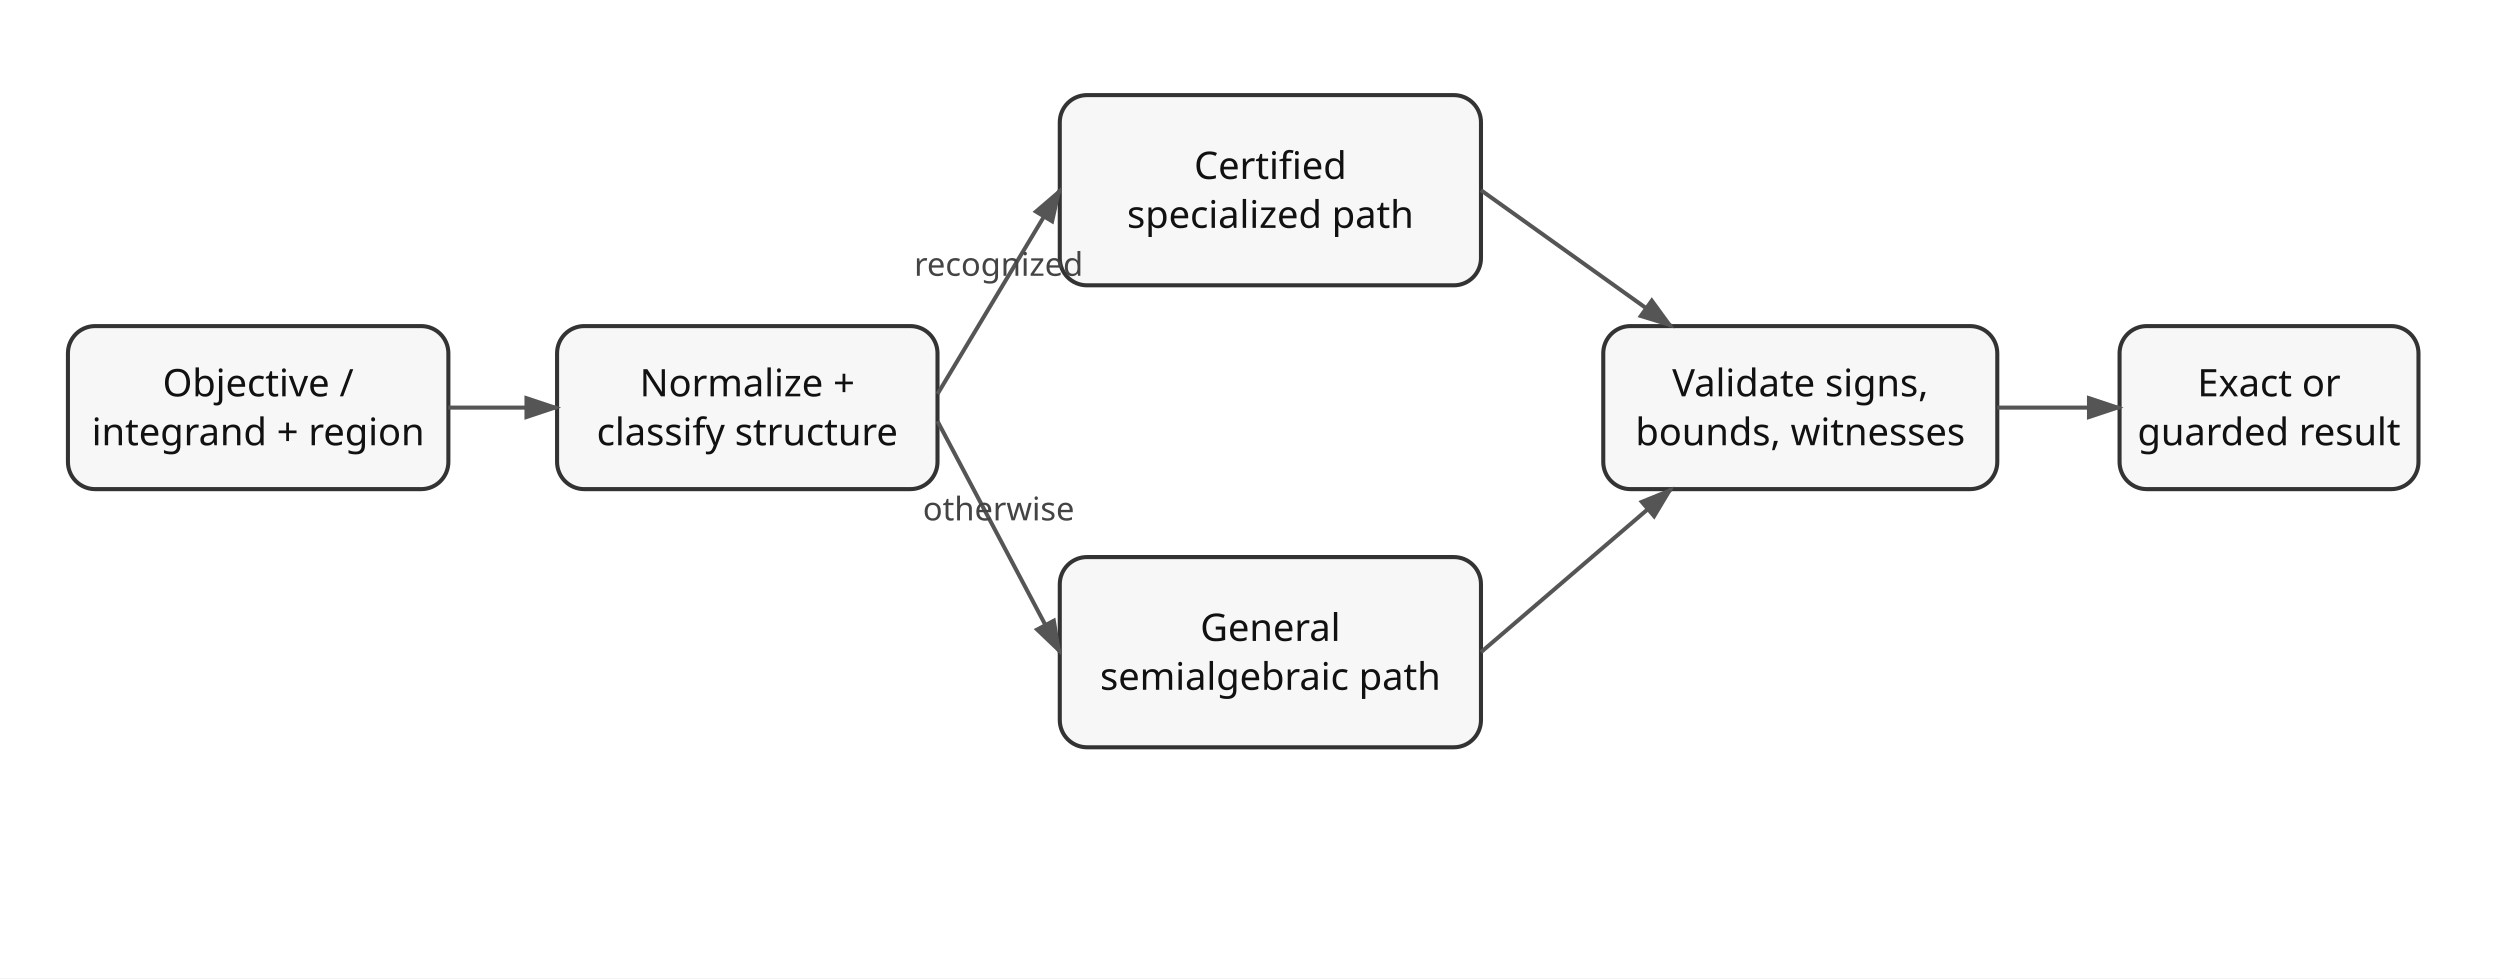
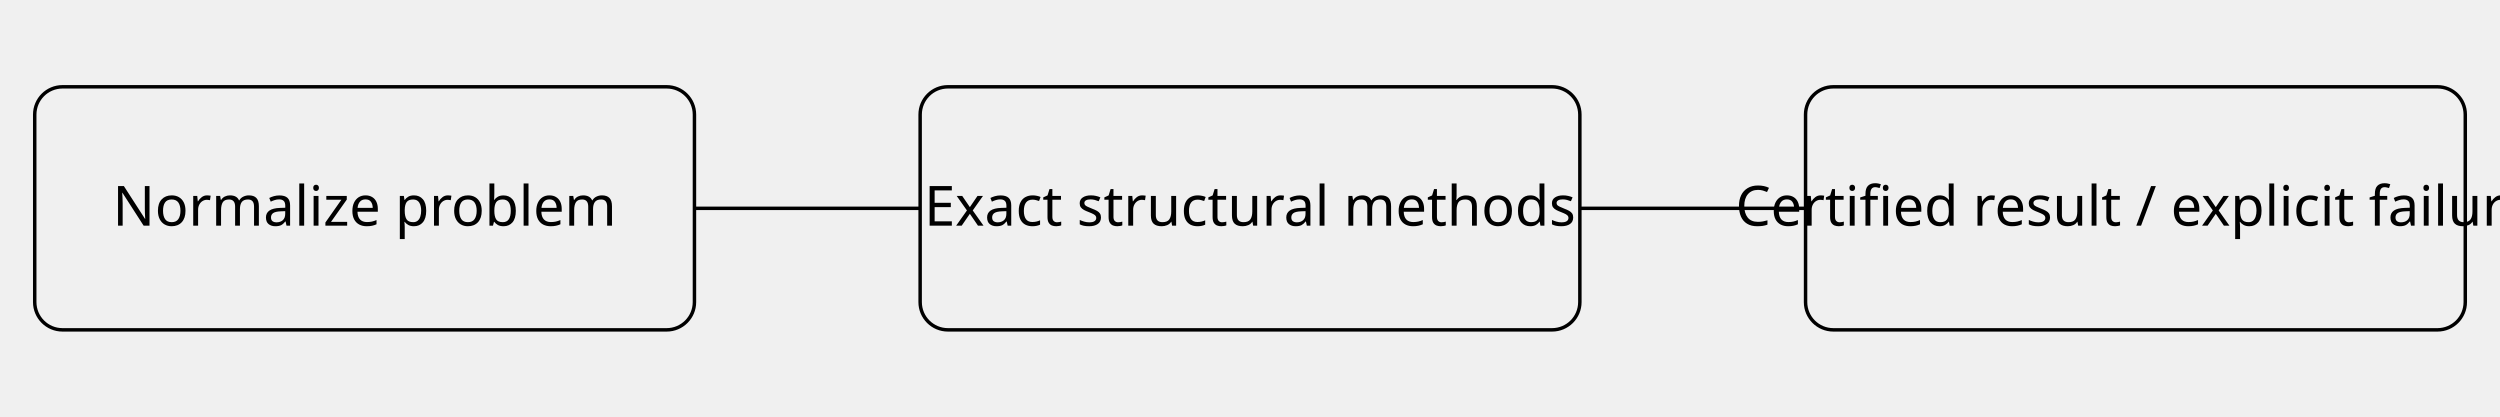
- <svg xmlns="http://www.w3.org/2000/svg" width="920" height="360" viewBox="0 0 920 360" role="img" aria-labelledby="title desc">
-   <defs>
-     <marker id="arrow" markerWidth="10" markerHeight="10" refX="8" refY="3" orient="auto">
-       <path d="M0,0 L0,6 L9,3 z" fill="#555" />
-     </marker>
-   </defs>
-   <rect width="100%" height="100%" fill="white" />
-   <rect x="25" y="120" width="140" height="60" rx="10" fill="#f7f7f7" stroke="#333" stroke-width="1.5" />
-   <text x="95.0" y="141.0" text-anchor="middle" dominant-baseline="middle" font-family="sans-serif" font-size="14" fill="#111">Objective /</text>
-   <text x="95.0" y="159.0" text-anchor="middle" dominant-baseline="middle" font-family="sans-serif" font-size="14" fill="#111">integrand + region</text>
-   <rect x="205" y="120" width="140" height="60" rx="10" fill="#f7f7f7" stroke="#333" stroke-width="1.5" />
-   <text x="275.0" y="141.0" text-anchor="middle" dominant-baseline="middle" font-family="sans-serif" font-size="14" fill="#111">Normalize +</text>
-   <text x="275.0" y="159.0" text-anchor="middle" dominant-baseline="middle" font-family="sans-serif" font-size="14" fill="#111">classify structure</text>
-   <rect x="390" y="35" width="155" height="70" rx="10" fill="#f7f7f7" stroke="#333" stroke-width="1.5" />
-   <text x="467.5" y="61.0" text-anchor="middle" dominant-baseline="middle" font-family="sans-serif" font-size="14" fill="#111">Certified</text>
-   <text x="467.5" y="79.0" text-anchor="middle" dominant-baseline="middle" font-family="sans-serif" font-size="14" fill="#111">specialized path</text>
-   <rect x="390" y="205" width="155" height="70" rx="10" fill="#f7f7f7" stroke="#333" stroke-width="1.5" />
-   <text x="467.5" y="231.0" text-anchor="middle" dominant-baseline="middle" font-family="sans-serif" font-size="14" fill="#111">General</text>
-   <text x="467.5" y="249.0" text-anchor="middle" dominant-baseline="middle" font-family="sans-serif" font-size="14" fill="#111">semialgebraic path</text>
-   <rect x="590" y="120" width="145" height="60" rx="10" fill="#f7f7f7" stroke="#333" stroke-width="1.5" />
-   <text x="662.5" y="141.0" text-anchor="middle" dominant-baseline="middle" font-family="sans-serif" font-size="14" fill="#111">Validate signs,</text>
-   <text x="662.5" y="159.0" text-anchor="middle" dominant-baseline="middle" font-family="sans-serif" font-size="14" fill="#111">bounds, witnesses</text>
-   <rect x="780" y="120" width="110" height="60" rx="10" fill="#f7f7f7" stroke="#333" stroke-width="1.5" />
-   <text x="835.0" y="141.0" text-anchor="middle" dominant-baseline="middle" font-family="sans-serif" font-size="14" fill="#111">Exact or</text>
-   <text x="835.0" y="159.0" text-anchor="middle" dominant-baseline="middle" font-family="sans-serif" font-size="14" fill="#111">guarded result</text>
-   <line x1="165" y1="150" x2="205" y2="150" stroke="#555" stroke-width="1.5" marker-end="url(#arrow)" />
-   <line x1="345" y1="145" x2="390" y2="70" stroke="#555" stroke-width="1.5" marker-end="url(#arrow)" />
-   <text x="367.5" y="101.5" text-anchor="middle" font-family="sans-serif" font-size="12" fill="#444">recognized</text>
-   <line x1="345" y1="155" x2="390" y2="240" stroke="#555" stroke-width="1.5" marker-end="url(#arrow)" />
-   <text x="367.5" y="191.5" text-anchor="middle" font-family="sans-serif" font-size="12" fill="#444">otherwise</text>
-   <line x1="545" y1="70" x2="615" y2="120" stroke="#555" stroke-width="1.5" marker-end="url(#arrow)" />
-   <line x1="545" y1="240" x2="615" y2="180" stroke="#555" stroke-width="1.5" marker-end="url(#arrow)" />
-   <line x1="735" y1="150" x2="780" y2="150" stroke="#555" stroke-width="1.5" marker-end="url(#arrow)" />
+ <svg xmlns="http://www.w3.org/2000/svg" width="720" height="120" viewBox="0 0 720 120">
+   <rect x="10" y="25" width="190" height="70" rx="8" fill="none" stroke="currentColor" />
+   <rect x="265" y="25" width="190" height="70" rx="8" fill="none" stroke="currentColor" />
+   <rect x="520" y="25" width="190" height="70" rx="8" fill="none" stroke="currentColor" />
+   <path d="M200 60 H265 M455 60 H520" stroke="currentColor" fill="none" />
+   <text x="105" y="65" text-anchor="middle" font-family="sans-serif" font-size="16">Normalize problem</text>
+   <text x="360" y="65" text-anchor="middle" font-family="sans-serif" font-size="16">Exact structural methods</text>
+   <text x="615" y="65" text-anchor="middle" font-family="sans-serif" font-size="16">Certified result / explicit failure</text>
</svg>
